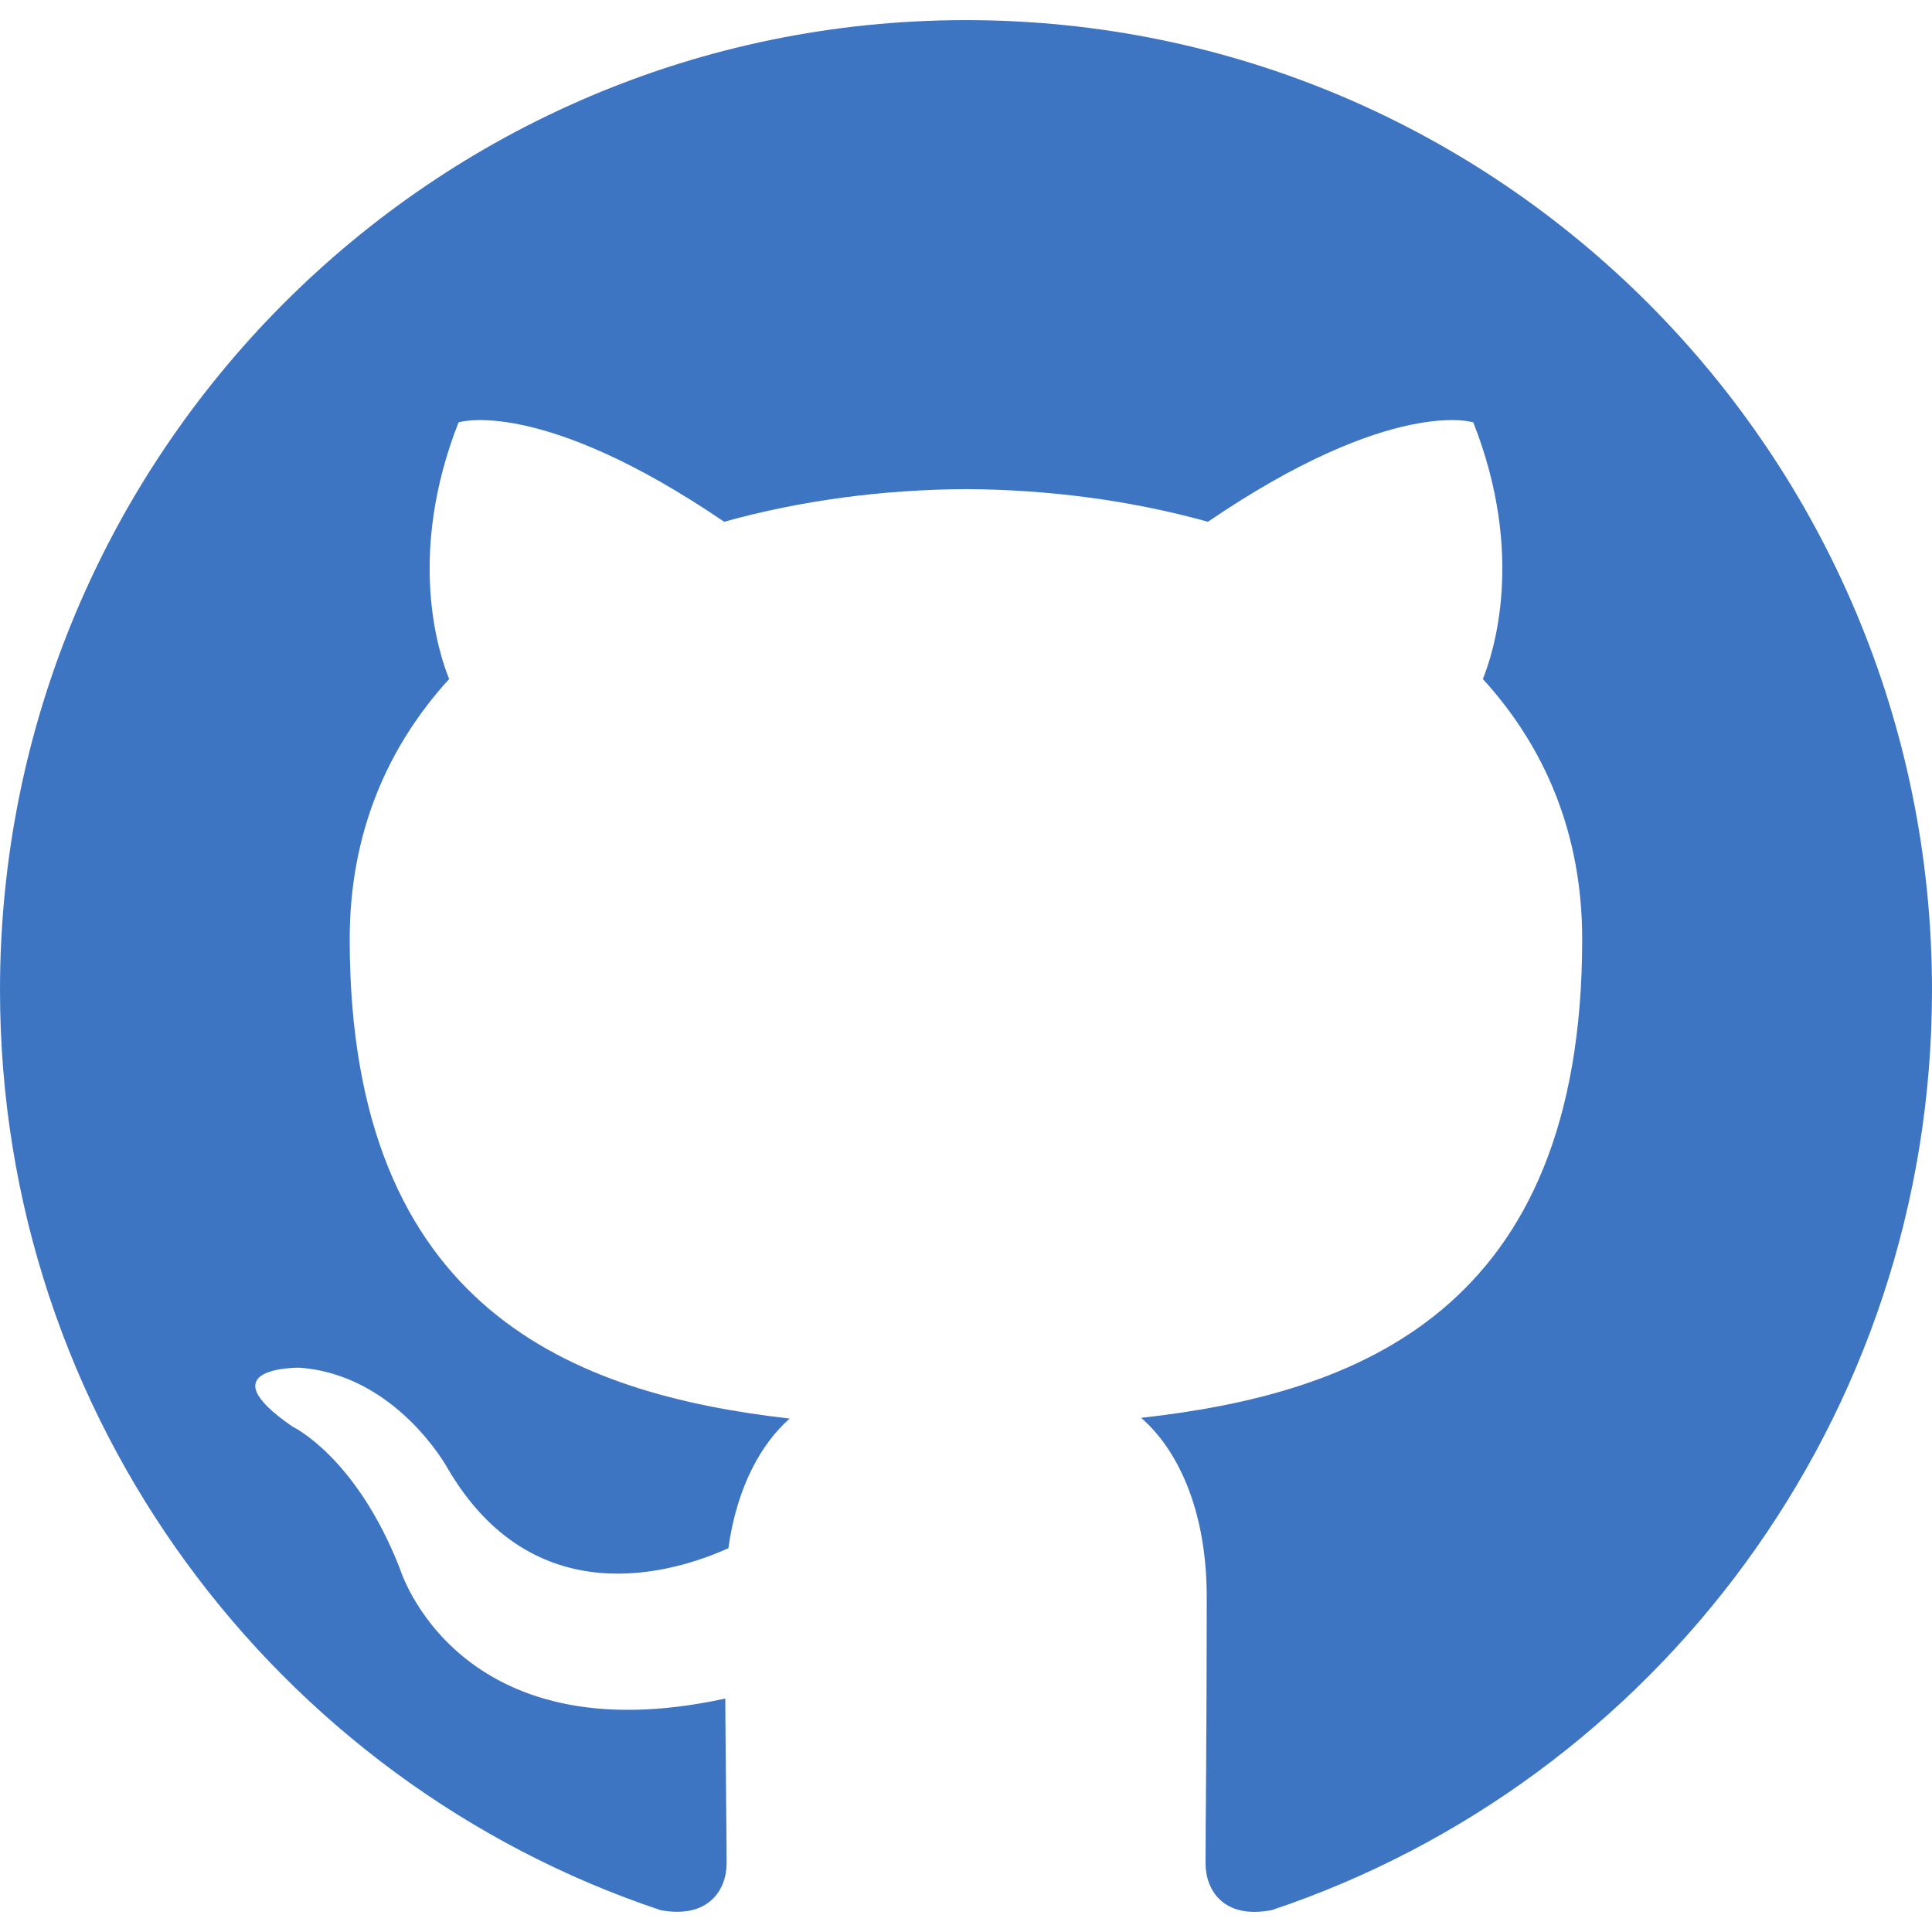
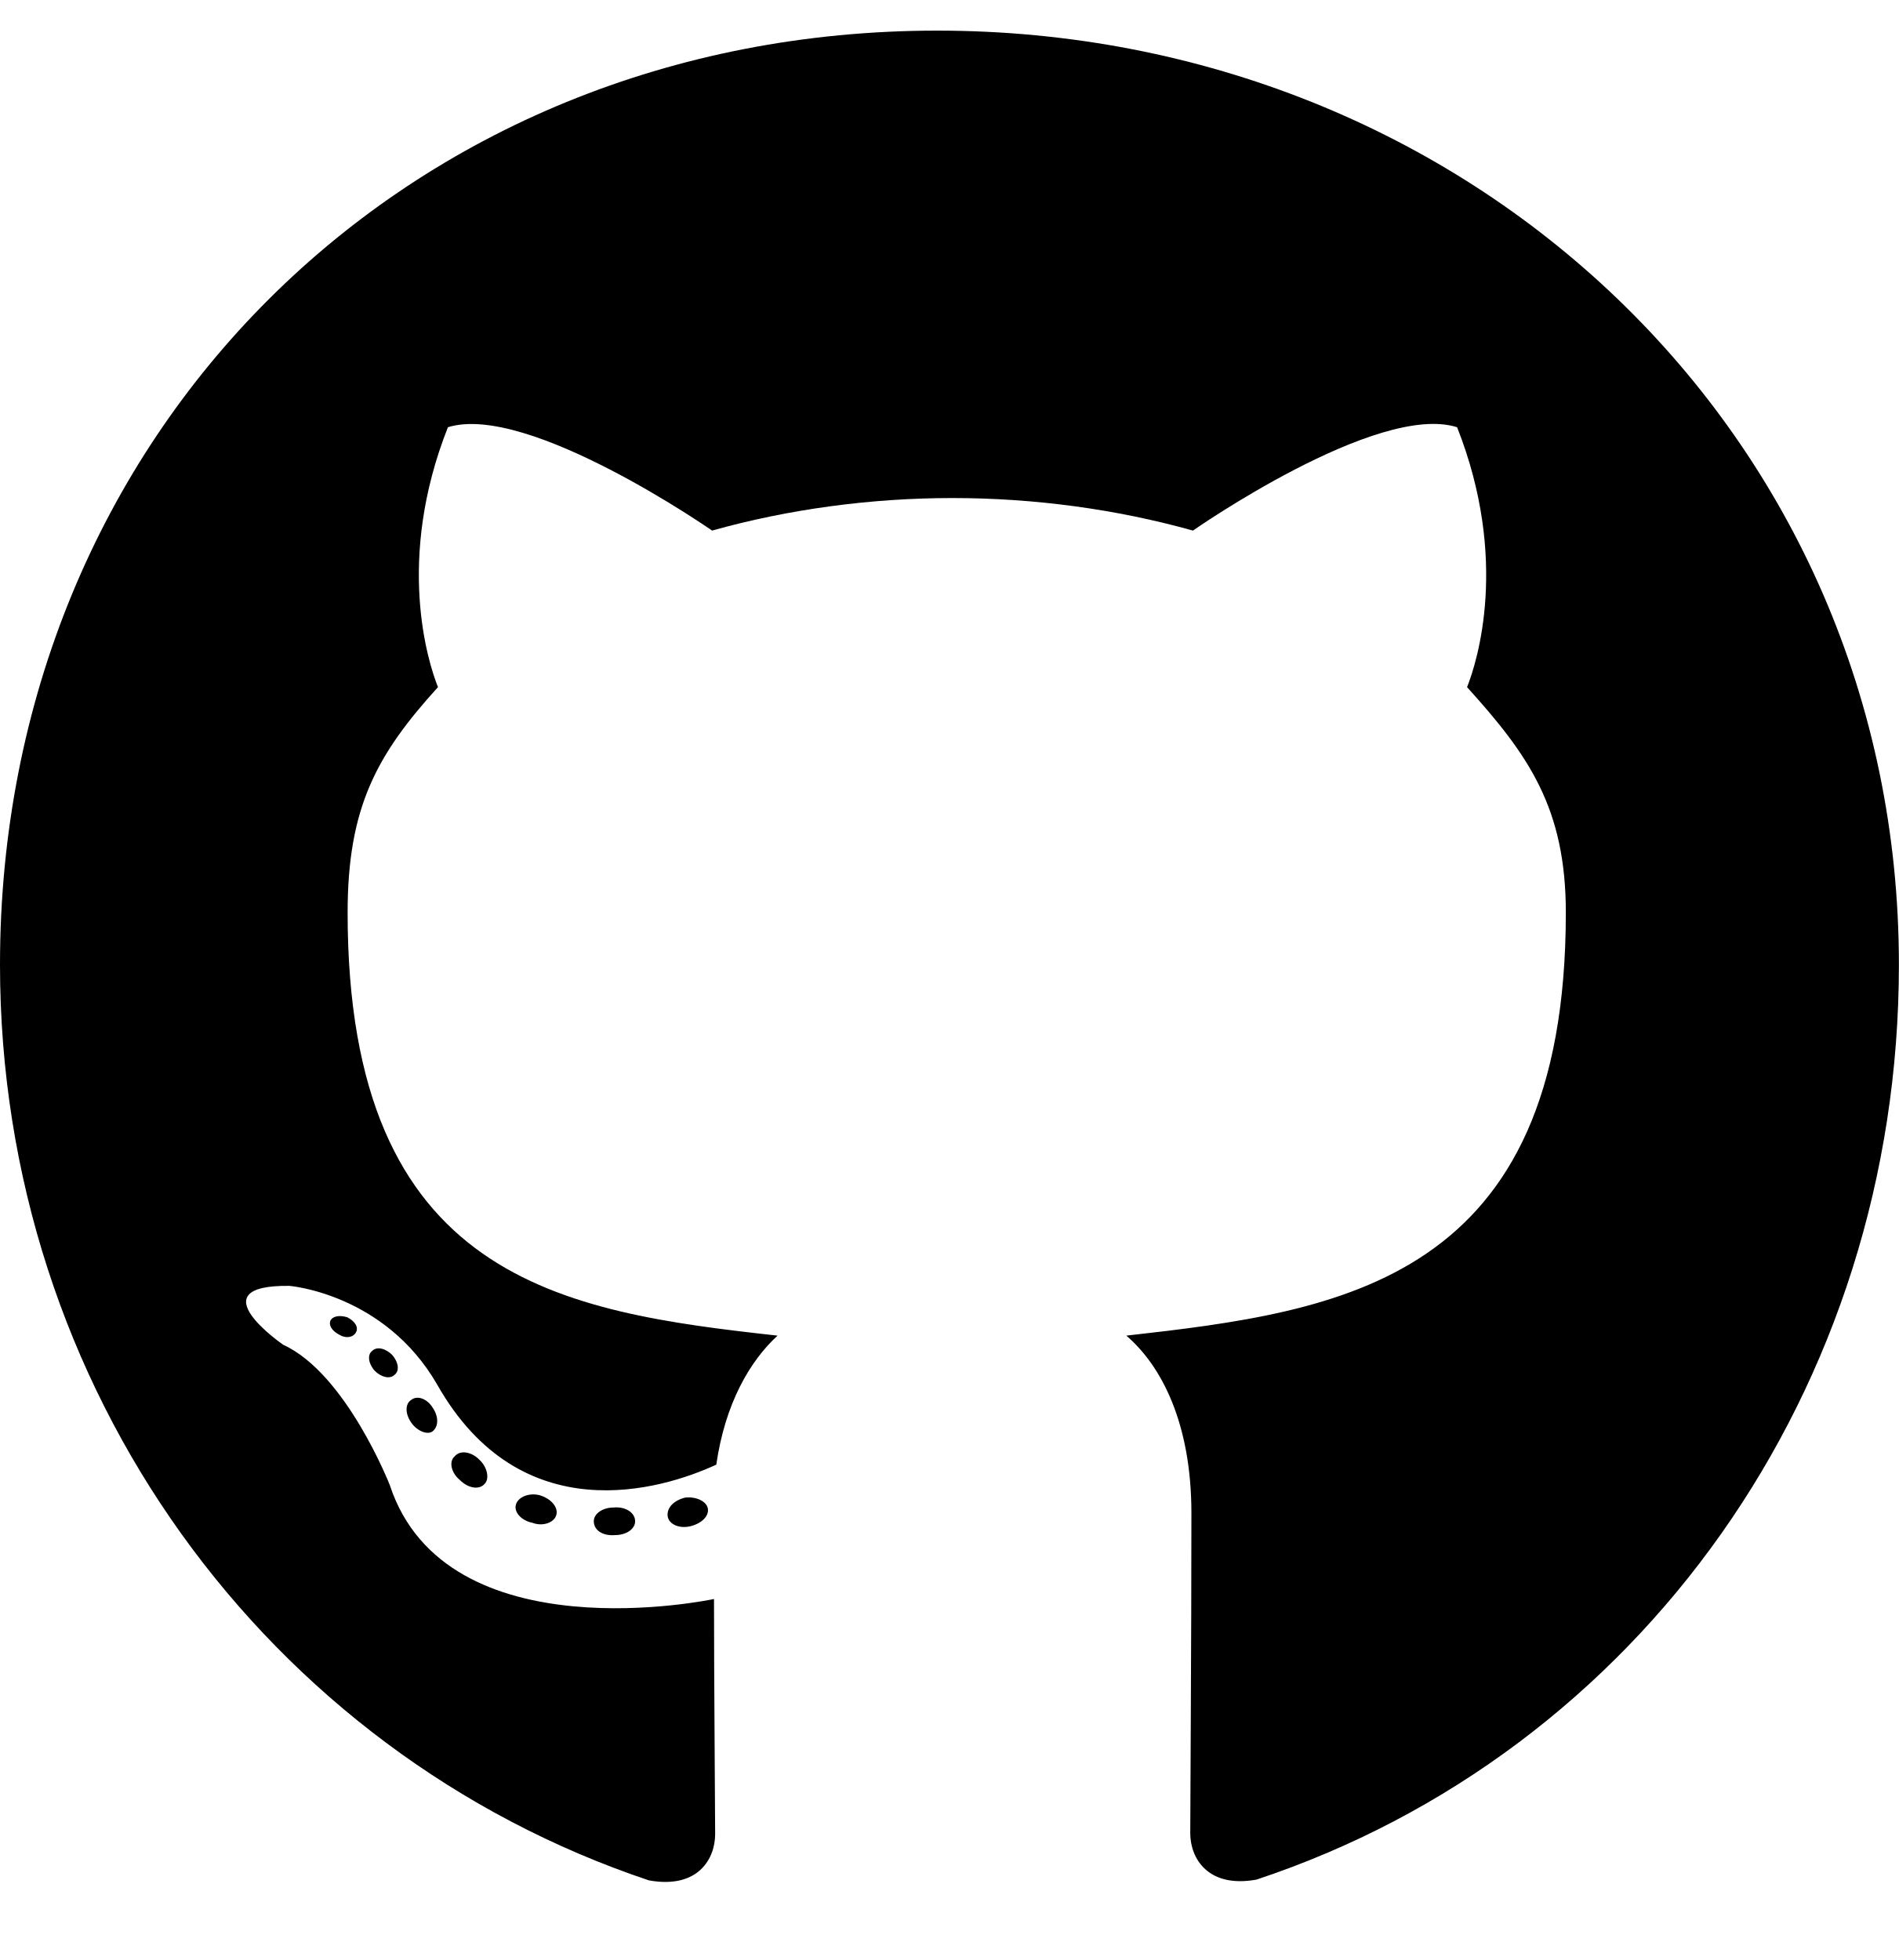
- <svg xmlns="http://www.w3.org/2000/svg" width="32px" height="32px" viewBox="0 -0.5 48 48" version="1.1">
-   <g stroke="none" stroke-width="1" fill="none" fill-rule="evenodd">
-     <g transform="translate(-700, -560)" fill="#3E75C3">
-       <path d="M723.999,560 C710.746,560 700,570.787 700,584.097 C700,594.741 706.876,603.772 716.414,606.958 C717.615,607.18 718.053,606.436 718.053,605.797 C718.053,605.225 718.032,603.71 718.019,601.7 C711.343,603.156 709.934,598.469 709.934,598.469 C708.844,595.686 707.27,594.945 707.27,594.945 C705.091,593.45 707.436,593.48 707.436,593.48 C709.843,593.65 711.111,595.963 711.111,595.963 C713.253,599.646 716.728,598.582 718.096,597.965 C718.313,596.408 718.934,595.346 719.62,594.744 C714.29,594.135 708.688,592.069 708.688,582.836 C708.688,580.205 709.622,578.055 711.159,576.37 C710.911,575.76 710.087,573.311 711.393,569.993 C711.393,569.993 713.409,569.346 717.992,572.463 C719.908,571.929 721.96,571.662 724.001,571.652 C726.04,571.662 728.093,571.929 730.01,572.463 C734.591,569.346 736.603,569.993 736.603,569.993 C737.913,573.311 737.089,575.76 736.841,576.37 C738.38,578.055 739.309,580.205 739.309,582.836 C739.309,592.092 733.697,594.129 728.351,594.726 C729.212,595.47 729.981,596.939 729.981,599.188 C729.981,602.409 729.951,605.007 729.951,605.797 C729.951,606.442 730.383,607.192 731.601,606.955 C741.13,603.763 748,594.738 748,584.097 C748,570.787 737.254,560 723.999,560" />
-     </g>
-   </g>
+ <svg xmlns="http://www.w3.org/2000/svg" viewBox="0 0 496 512">
+   <path d="M165.9 397.4c0 2-2.3 3.6-5.2 3.6-3.3.3-5.6-1.3-5.6-3.6 0-2 2.3-3.6 5.2-3.6 3-.3 5.6 1.3 5.6 3.6zm-31.1-4.5c-.7 2 1.3 4.3 4.3 4.9 2.6 1 5.6 0 6.2-2s-1.3-4.3-4.3-5.2c-2.6-.7-5.5.3-6.2 2.3zm44.2-1.7c-2.9.7-4.9 2.6-4.6 4.9.3 2 2.9 3.3 5.9 2.6 2.9-.7 4.9-2.6 4.6-4.6-.3-1.9-3-3.2-5.9-2.9zM244.8 8C106.1 8 0 113.3 0 252c0 110.9 69.8 205.8 169.5 239.2 12.8 2.3 17.3-5.6 17.3-12.1 0-6.2-.3-40.4-.3-61.4 0 0-70 15-84.7-29.8 0 0-11.4-29.1-27.8-36.6 0 0-22.9-15.7 1.6-15.4 0 0 24.9 2 38.6 25.8 21.9 38.6 58.6 27.5 72.9 20.9 2.3-16 8.8-27.1 16-33.7-55.9-6.2-112.3-14.3-112.3-110.5 0-27.5 7.6-41.3 23.6-58.9-2.6-6.5-11.1-33.3 2.6-67.9 20.9-6.5 69 27 69 27 20-5.6 41.5-8.5 62.8-8.5s42.8 2.9 62.8 8.5c0 0 48.1-33.6 69-27 13.7 34.7 5.2 61.4 2.6 67.9 16 17.7 25.8 31.5 25.8 58.9 0 96.5-58.9 104.2-114.8 110.5 9.2 7.9 17 22.9 17 46.4 0 33.7-.3 75.4-.3 83.6 0 6.5 4.6 14.4 17.3 12.1C428.2 457.8 496 362.9 496 252 496 113.3 383.5 8 244.8 8zM97.2 352.9c-1.3 1-1 3.3.7 5.2 1.6 1.6 3.9 2.3 5.2 1 1.3-1 1-3.3-.7-5.2-1.6-1.6-3.9-2.3-5.2-1zm-10.8-8.1c-.7 1.3.3 2.9 2.3 3.9 1.6 1 3.6.7 4.3-.7.7-1.3-.3-2.9-2.3-3.9-2-.6-3.6-.3-4.3.7zm32.4 35.6c-1.6 1.3-1 4.3 1.3 6.2 2.3 2.3 5.2 2.6 6.5 1 1.3-1.3.7-4.3-1.3-6.2-2.2-2.3-5.2-2.6-6.5-1zm-11.4-14.7c-1.6 1-1.6 3.6 0 5.9 1.6 2.3 4.3 3.3 5.6 2.3 1.6-1.3 1.6-3.9 0-6.2-1.4-2.3-4-3.3-5.6-2z" fill="currentColor" />
</svg>
